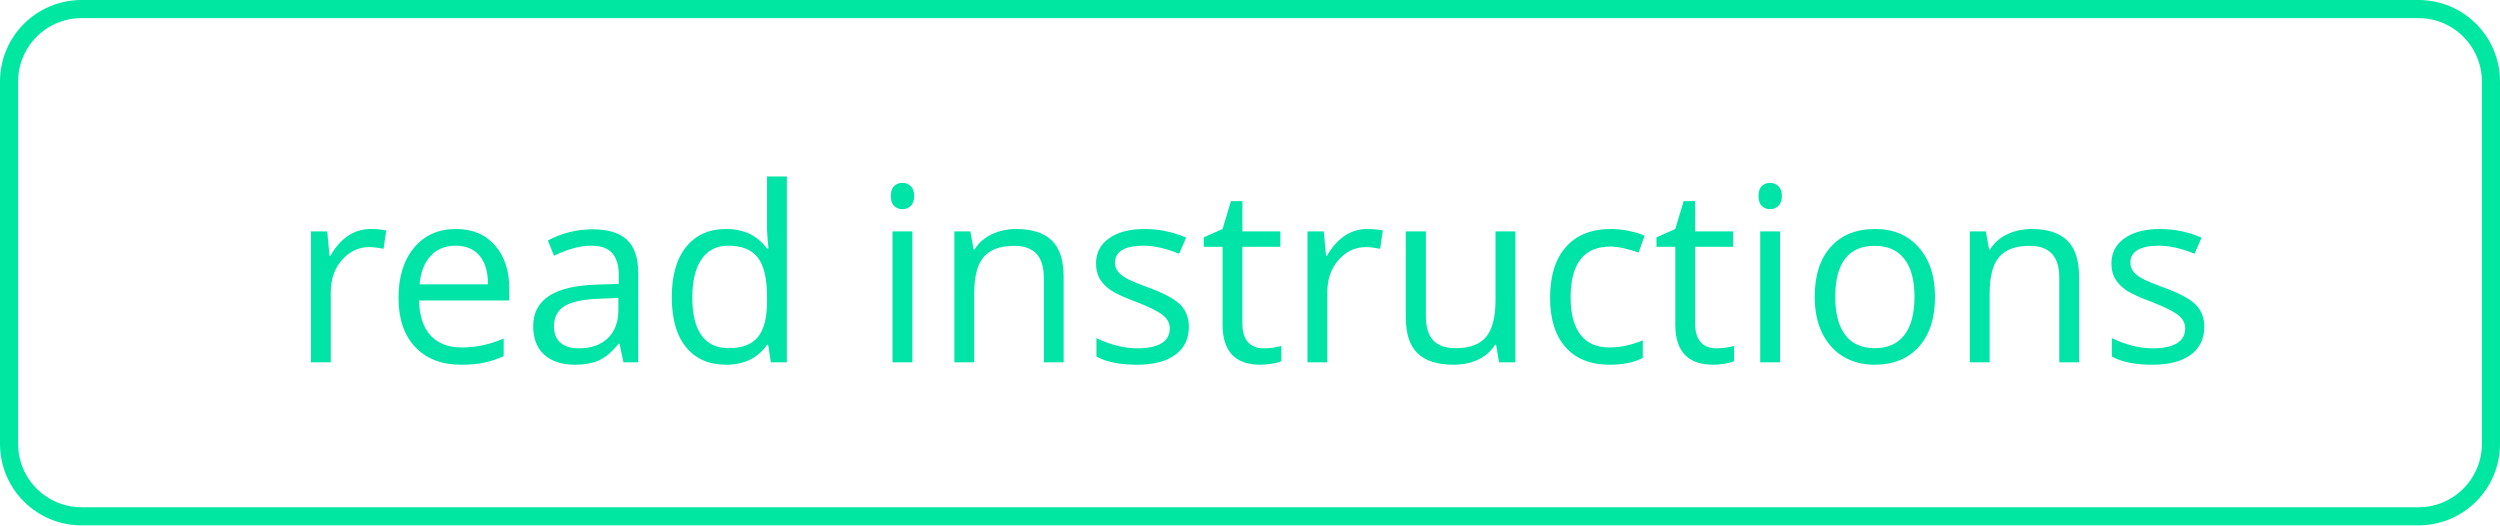
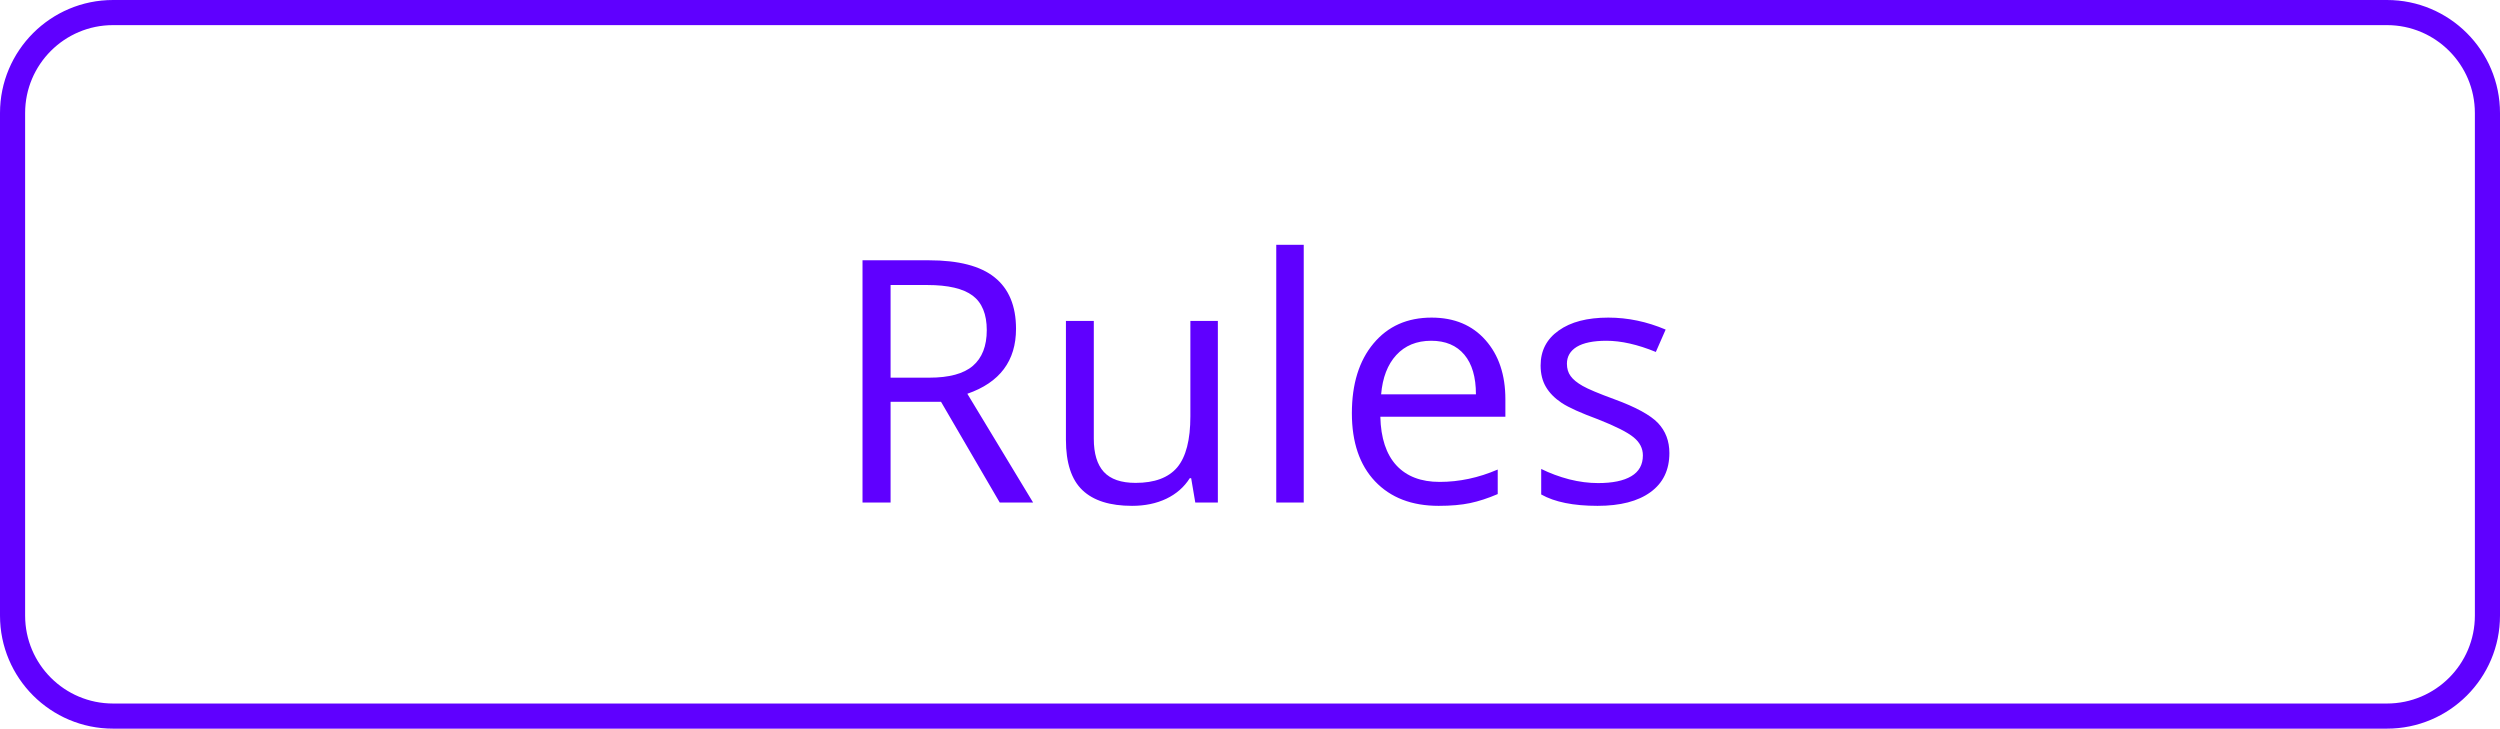
- <svg xmlns="http://www.w3.org/2000/svg" width="276" height="58" viewBox="0 0 276 58">
+ <svg xmlns="http://www.w3.org/2000/svg" width="199" height="58" viewBox="0 0 199 58">
  <g id="readInstructionsButton" transform="translate(-416 -496)">
-     <g id="Rectangle_1" data-name="Rectangle 1" transform="translate(416 496)" fill="none" stroke="#00e7a2" stroke-width="2">
-       <rect width="276" height="58" rx="9" stroke="none" />
-       <rect x="1" y="1" width="274" height="56" rx="8" fill="none" />
+     <g id="Rectangle_1" data-name="Rectangle 1" transform="translate(416 496)" fill="none" stroke="#5f00ff" stroke-width="2">
+       <rect width="199" height="58" rx="9" stroke="none" />
+       <rect x="1" y="1" width="197" height="56" rx="8" fill="none" />
    </g>
-     <text id="read_instructions" data-name="read instructions" transform="translate(448 536)" fill="#00e4a7" font-size="27" font-family="OpenSans-Regular, Open Sans">
-       <tspan x="0" y="0">read instructions</tspan>
+     <text id="Rules" transform="translate(482 536)" fill="#5f00ff" font-size="27" font-family="OpenSans-Regular, Open Sans">
+       <tspan x="0" y="0">Rules</tspan>
    </text>
  </g>
</svg>
